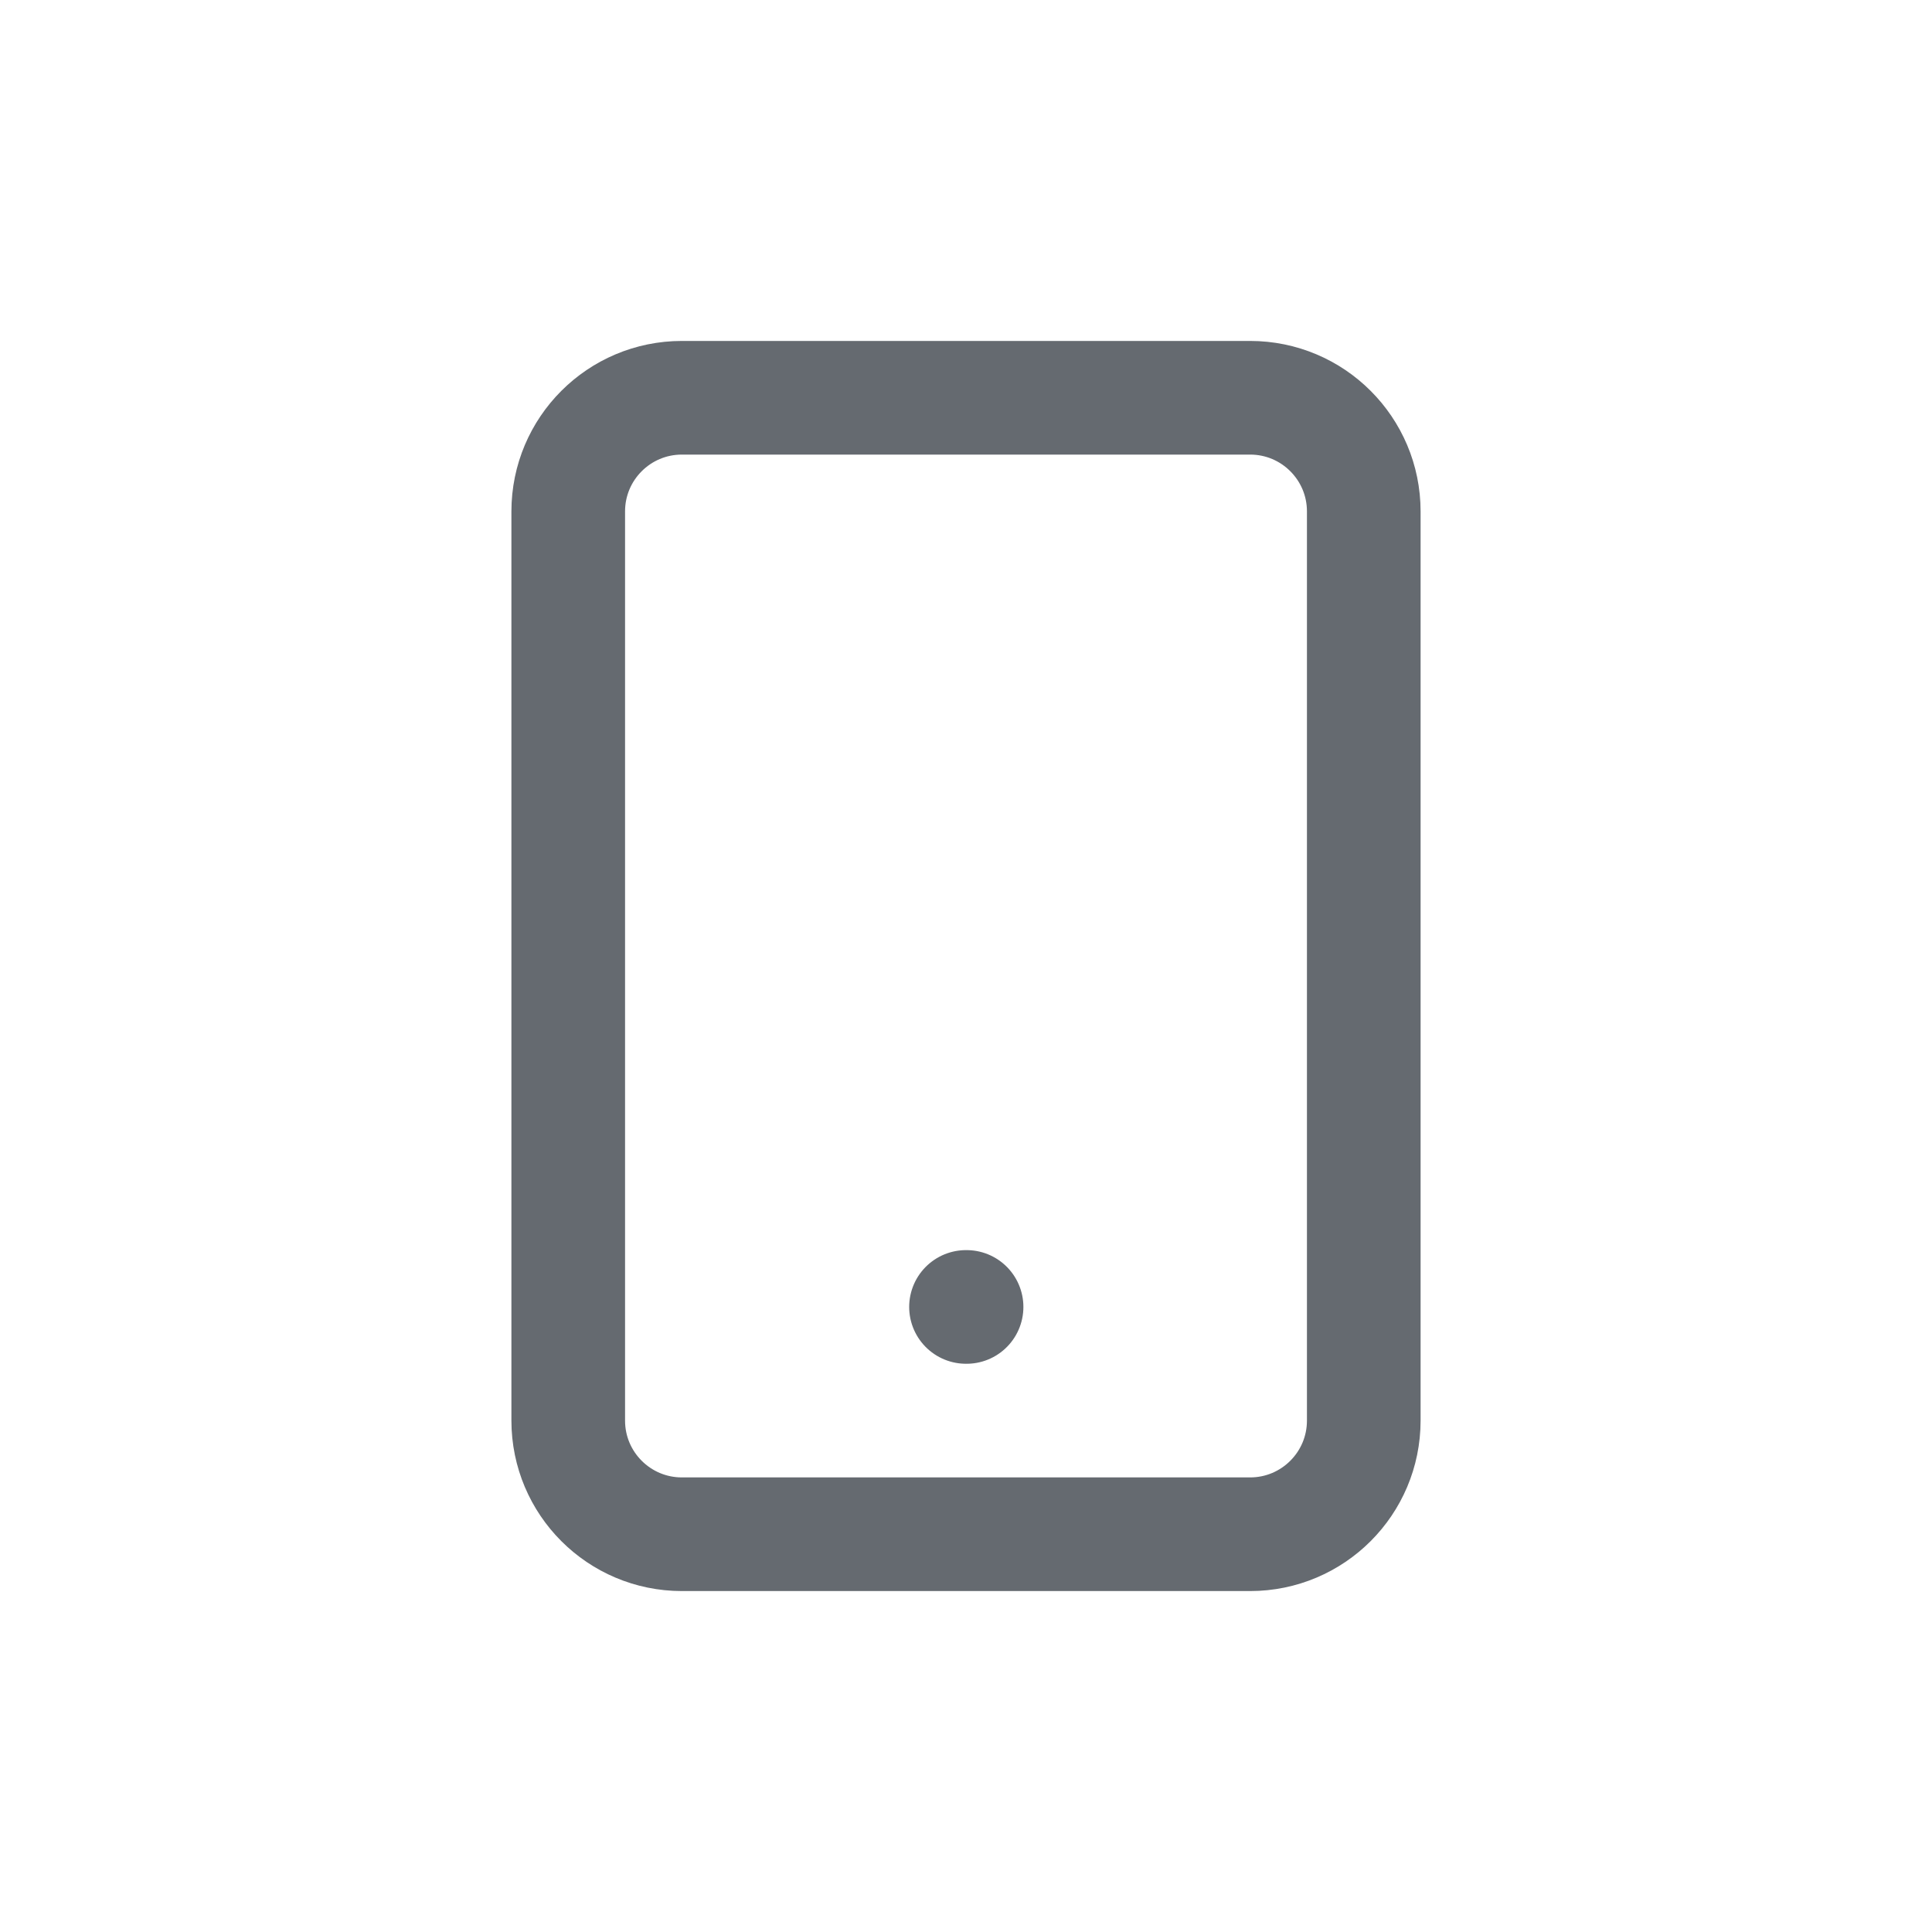
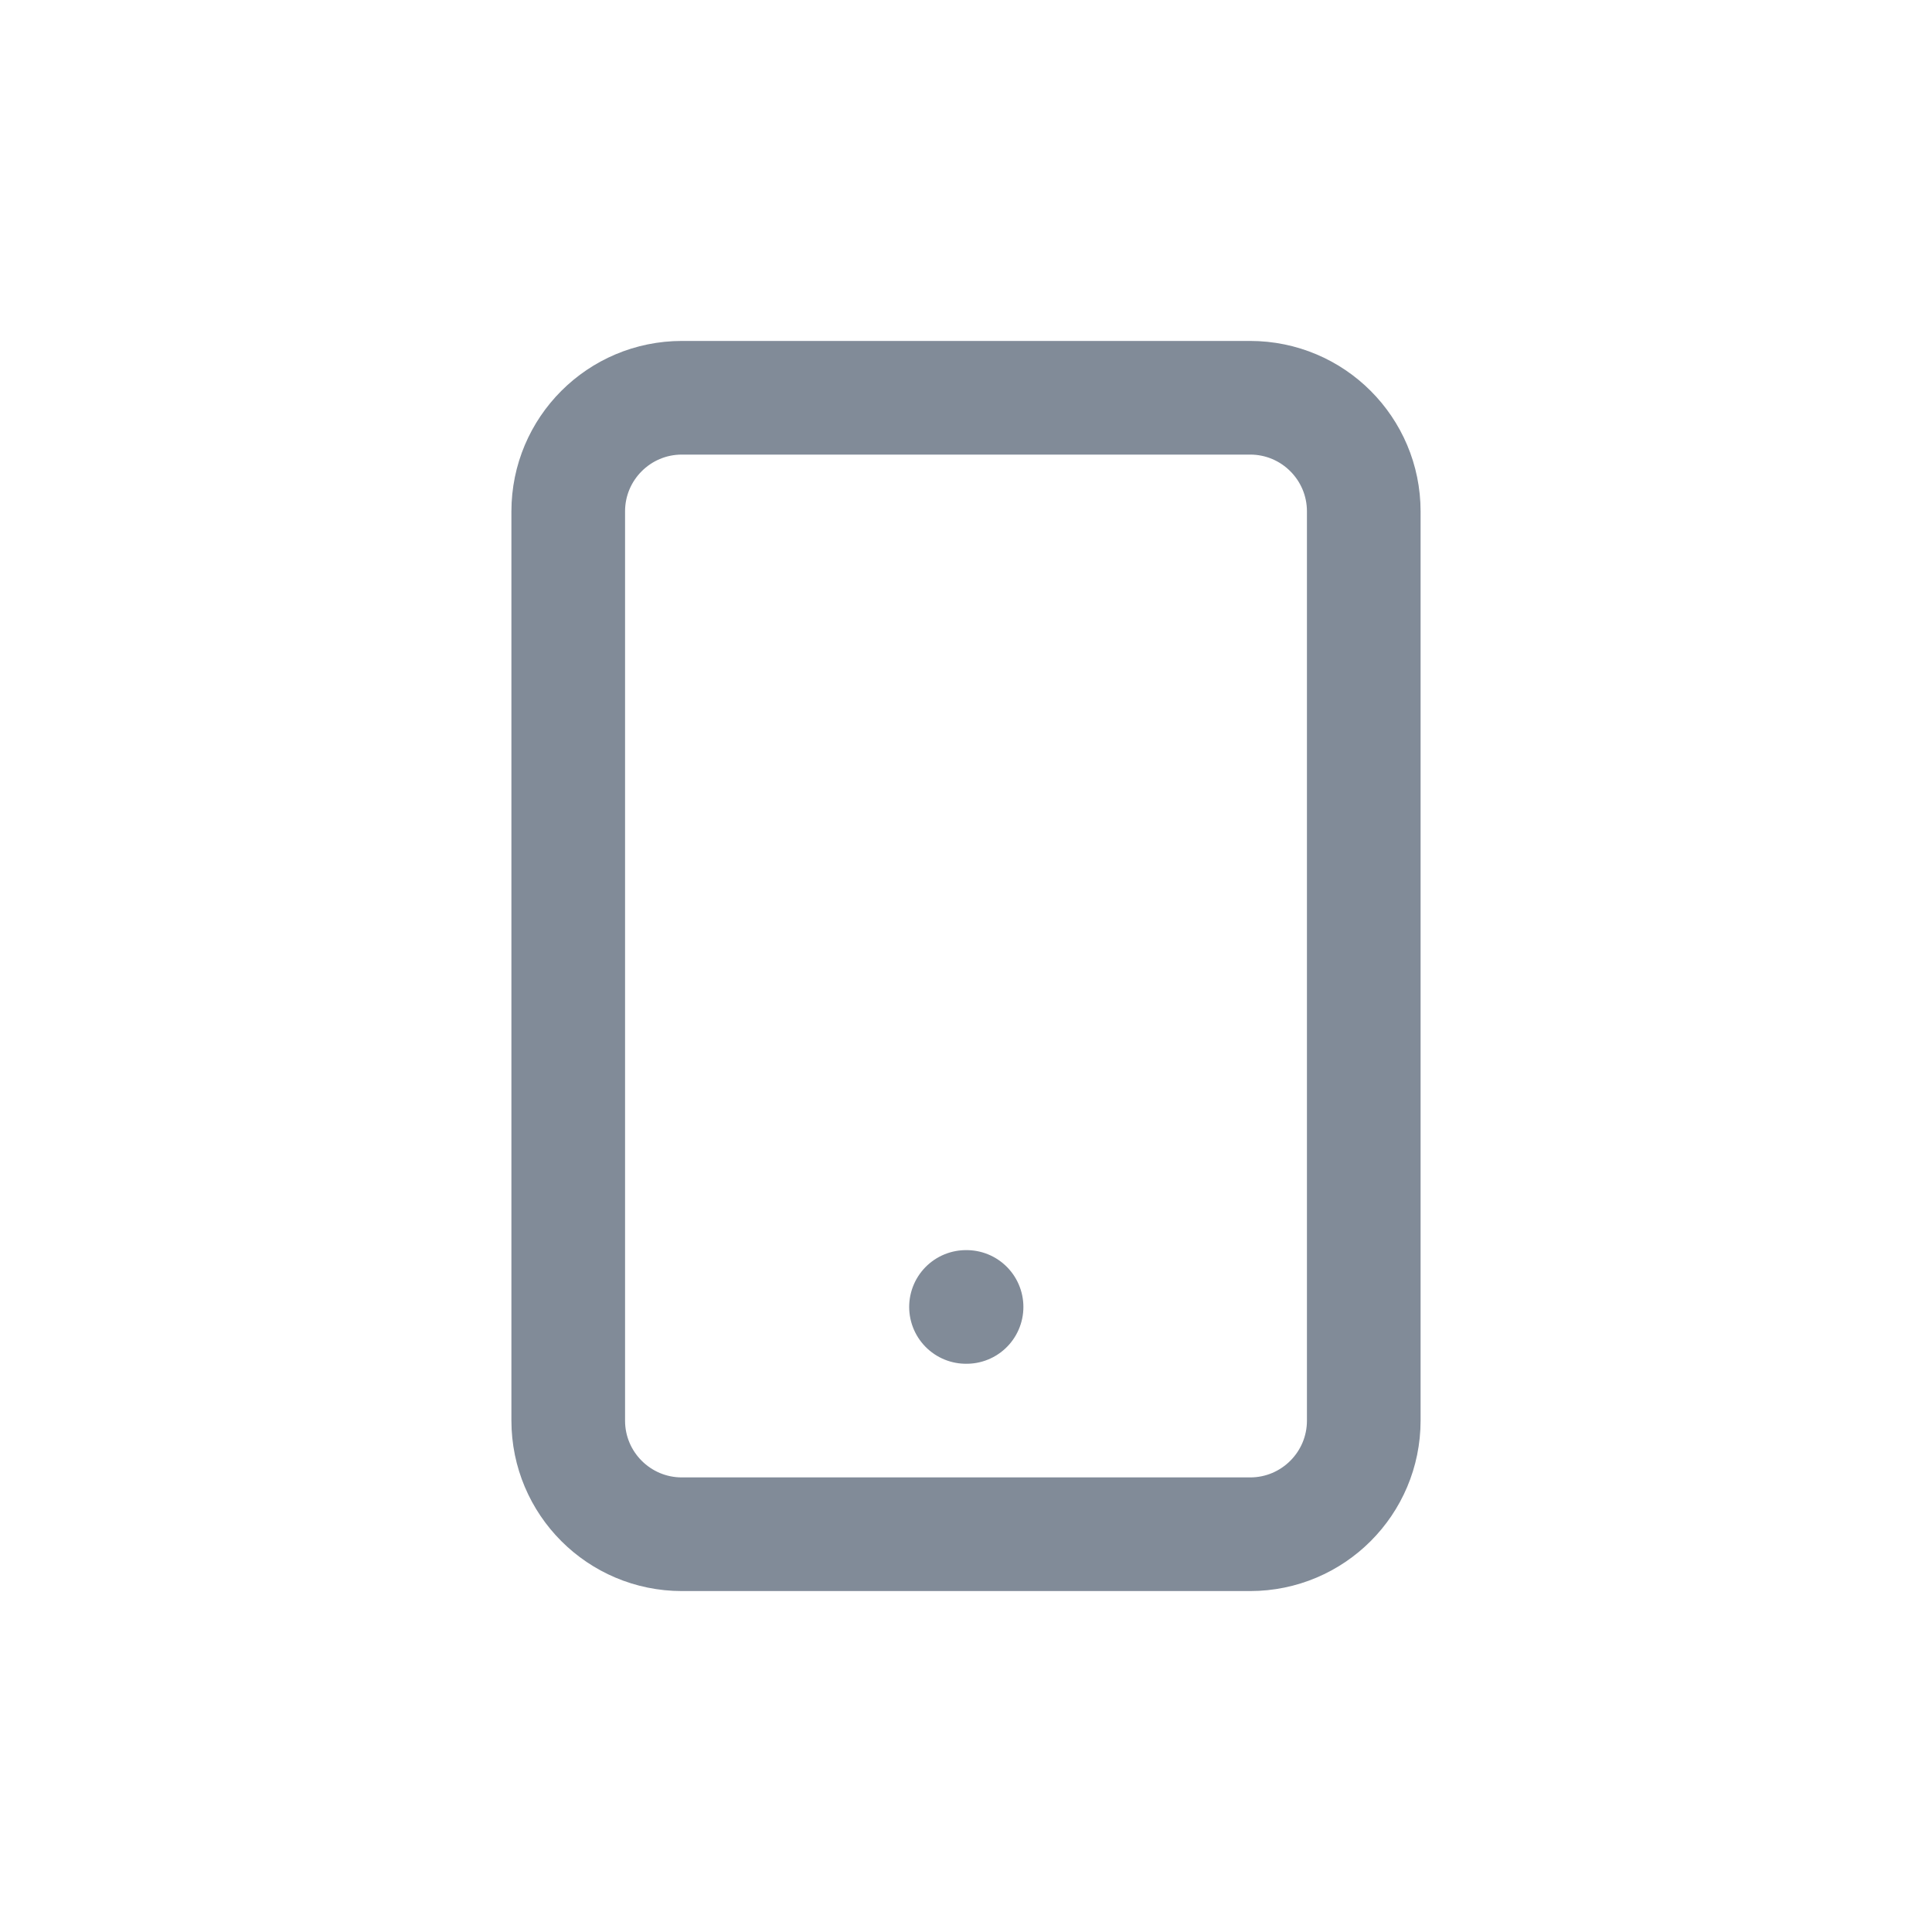
- <svg xmlns="http://www.w3.org/2000/svg" width="34" height="34" viewBox="-5 -5 34 34" fill="none" stroke="#656a70" stroke-width="2" stroke-linecap="round" stroke-linejoin="round">
+ <svg xmlns="http://www.w3.org/2000/svg" width="34" height="34" viewBox="-5 -5 34 34" fill="none" stroke="#818b98" stroke-width="2" stroke-linecap="round" stroke-linejoin="round">
  <rect width="14" height="20" x="5" y="2" rx="2" ry="2" />
  <path d="M12 18h.01" />
</svg>
